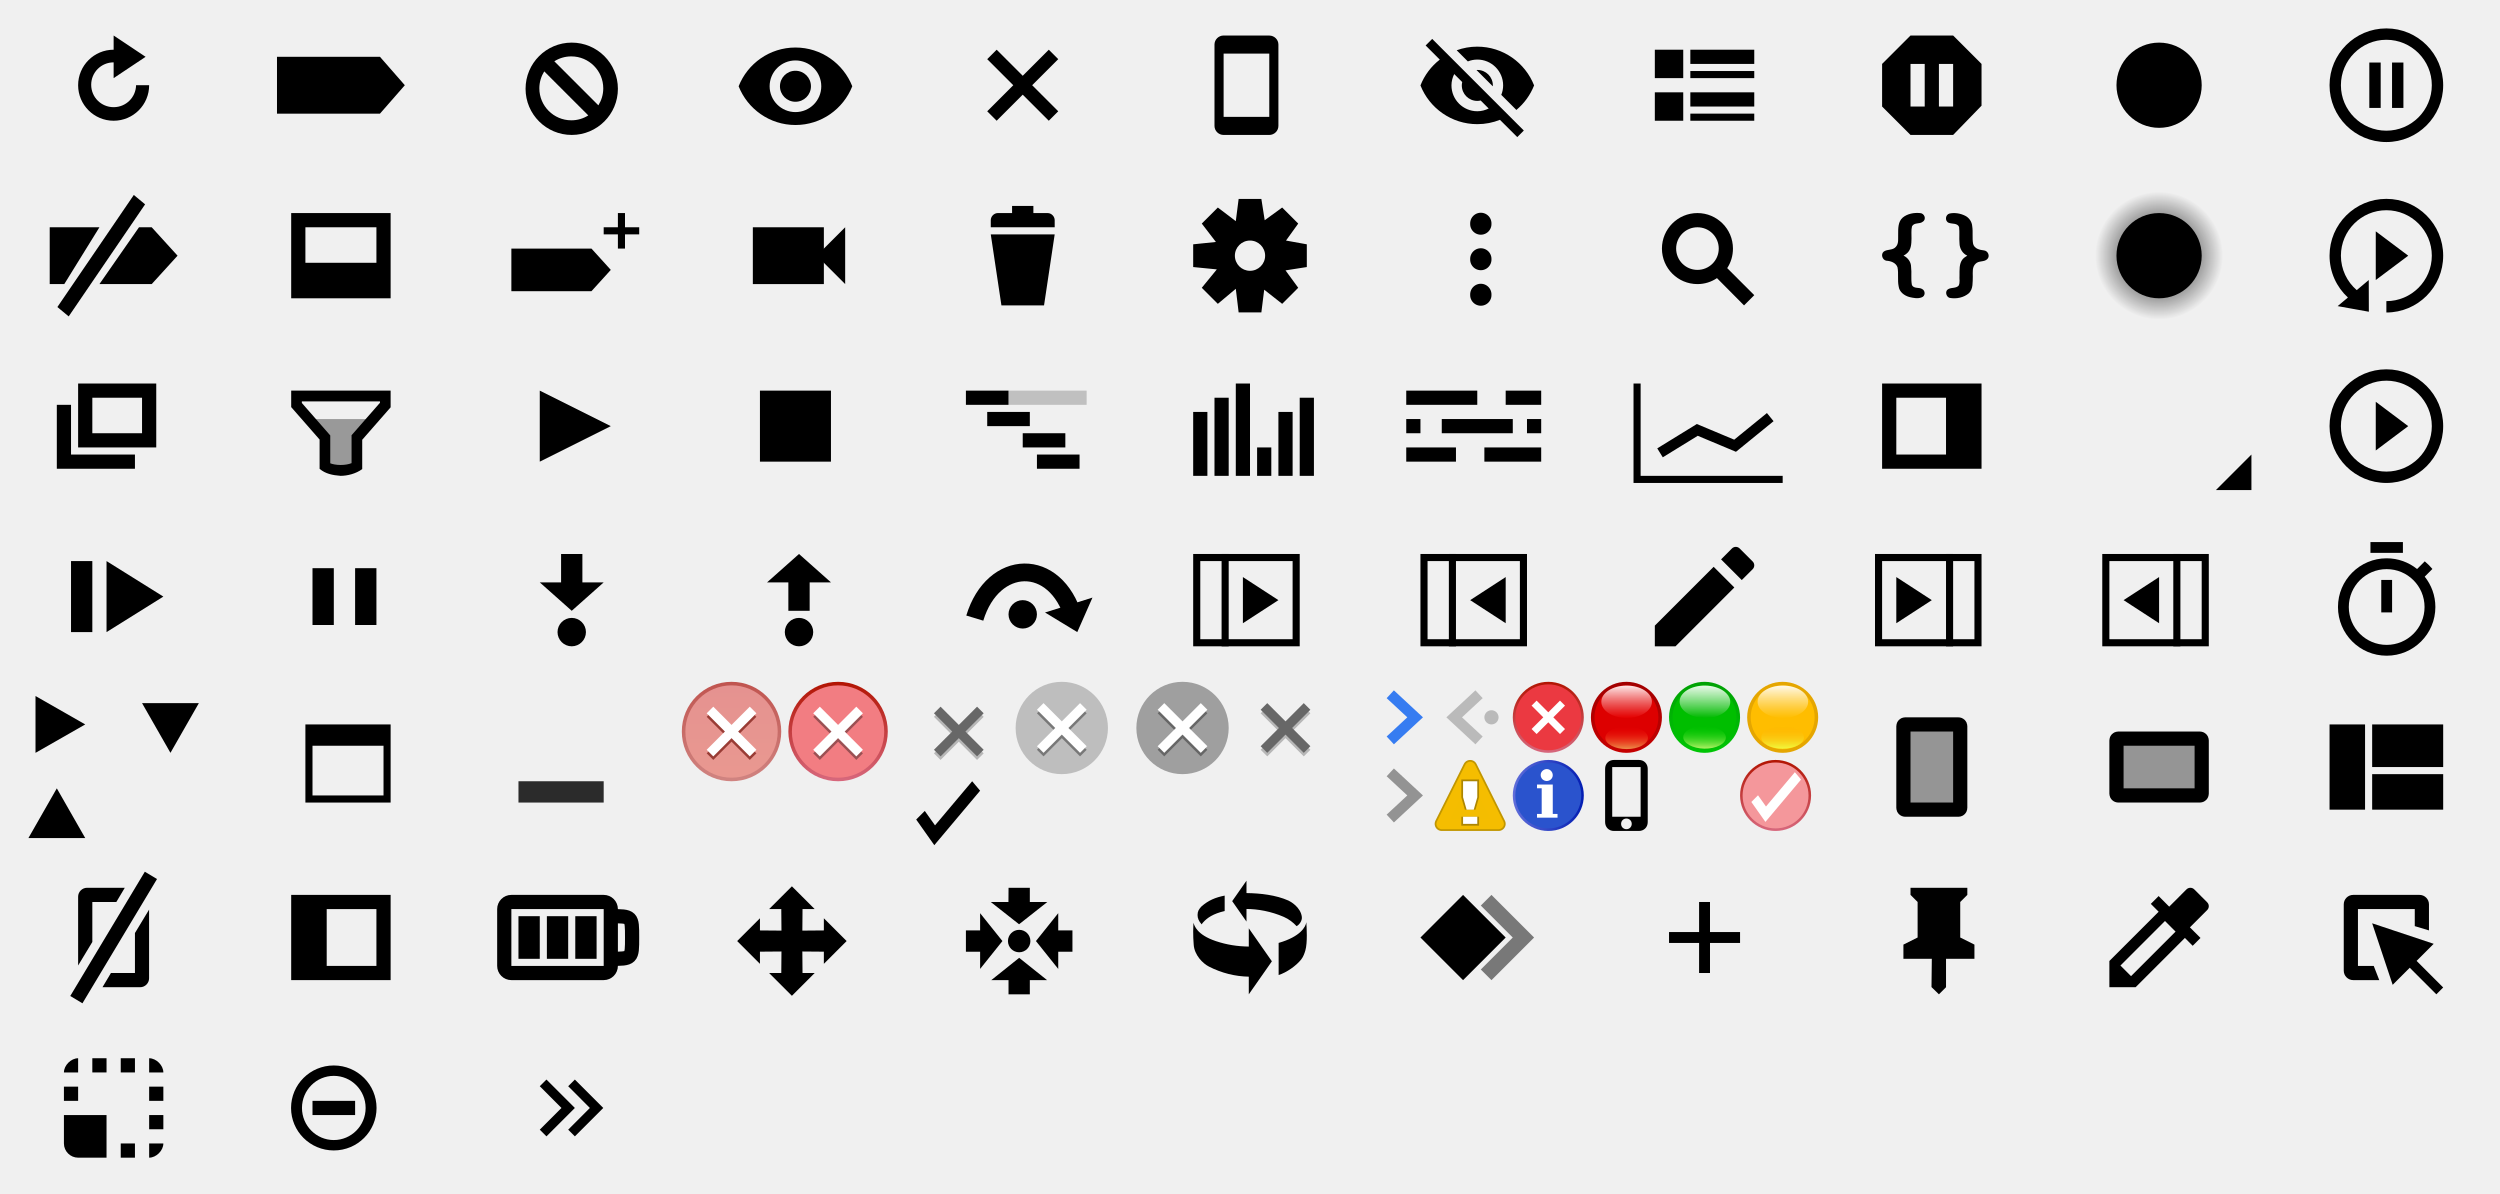
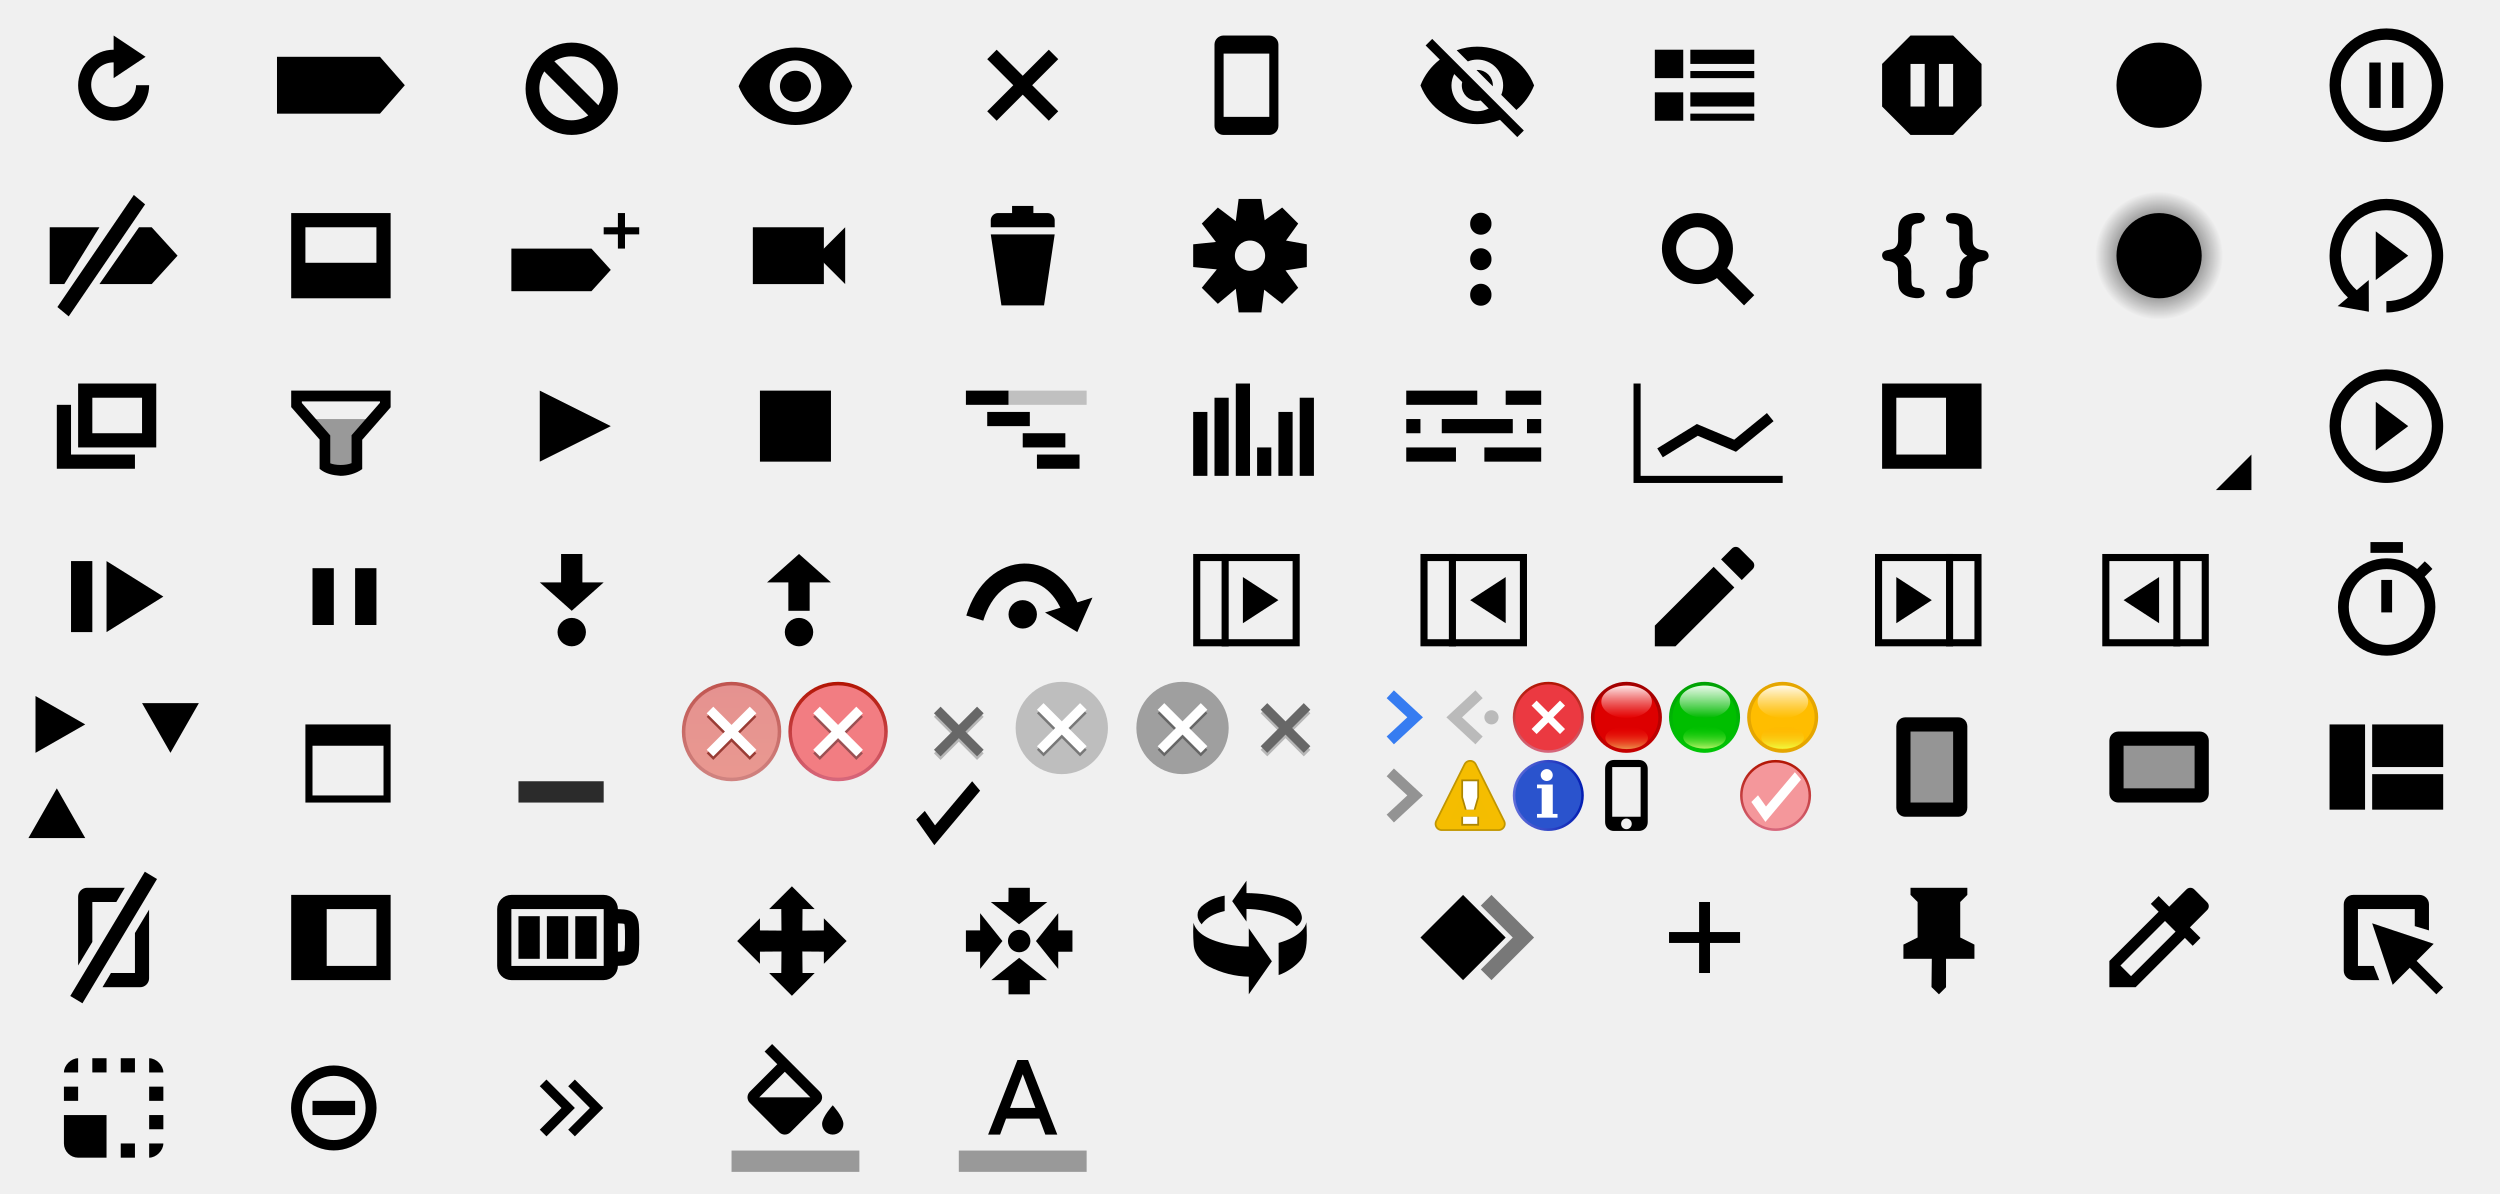
<svg xmlns="http://www.w3.org/2000/svg" xmlns:xlink="http://www.w3.org/1999/xlink" height="168" version="1.1" width="352" xml:space="preserve" id="svg3395">
  <defs id="defs3400">
    <linearGradient id="a">
      <stop offset="0" stop-color="#606eda" id="stop3403" />
      <stop offset="1" stop-color="#021db2" id="stop3405" />
    </linearGradient>
    <linearGradient id="b">
      <stop offset="0" stop-color="#e59290" id="stop3408" />
      <stop offset="1" stop-color="#e99890" id="stop3410" />
    </linearGradient>
    <linearGradient id="c">
      <stop offset="0" stop-color="#c0544f" id="stop3413" />
      <stop offset="1" stop-color="#d08481" id="stop3415" />
    </linearGradient>
    <linearGradient id="d">
      <stop offset="0" stop-color="#ffa801" stop-opacity="0" id="stop3418" />
      <stop offset="1" stop-color="#f0fb3d" id="stop3420" />
    </linearGradient>
    <linearGradient id="e">
      <stop offset="0" stop-color="#ffbd00" stop-opacity="0.65" id="stop3423" />
      <stop offset="1" stop-color="#fff" stop-opacity="0.91" id="stop3425" />
    </linearGradient>
    <linearGradient id="f">
      <stop offset="0" stop-color="#00d600" stop-opacity="0" id="stop3428" />
      <stop offset="1" stop-color="#d8fc7b" stop-opacity="0.81" id="stop3430" />
    </linearGradient>
    <linearGradient id="g">
      <stop offset="0" stop-color="#00ba00" id="stop3433" />
      <stop offset="1" stop-color="#fff" stop-opacity="0.91" id="stop3435" />
    </linearGradient>
    <linearGradient id="h">
      <stop offset="0" stop-color="#00a104" id="stop3438" />
      <stop offset="1" stop-color="#00c605" id="stop3440" />
    </linearGradient>
    <linearGradient id="i">
      <stop offset="0" stop-color="#f00" stop-opacity="0" id="stop3443" />
      <stop offset="1" stop-color="#f0cb68" stop-opacity="0.71" id="stop3445" />
    </linearGradient>
    <linearGradient id="j">
      <stop offset="0" stop-color="#e60000" stop-opacity="0.65" id="stop3448" />
      <stop offset="1" stop-color="#fff" stop-opacity="0.91" id="stop3450" />
    </linearGradient>
    <linearGradient id="k">
      <stop offset="0" stop-color="#a10000" id="stop3453" />
      <stop offset="1" stop-color="#c60000" id="stop3455" />
    </linearGradient>
    <linearGradient id="l">
      <stop offset="0" stop-color="#d7687d" id="stop3458" />
      <stop offset="1" stop-color="#b21402" id="stop3460" />
    </linearGradient>
    <radialGradient cx="0" cy="0" fx="0" fy="0" gradientTransform="matrix(18,0,0,-18,680,341)" gradientUnits="userSpaceOnUse" id="z" r="1" spreadMethod="pad">
      <stop offset="0" id="stop3463" />
      <stop offset="1" stop-opacity="0" id="stop3465" />
    </radialGradient>
    <radialGradient cx="0" cy="0" fx="0" fy="0" gradientTransform="matrix(9,0,0,9,304,36)" gradientUnits="userSpaceOnUse" id="A" r="1" spreadMethod="pad" xlink:href="#z" />
    <linearGradient gradientTransform="matrix(0,-0.5833333,-0.5833333,0,118,110)" gradientUnits="userSpaceOnUse" id="m" x1="0" x2="24" xlink:href="#l" y1="0" y2="0" />
    <linearGradient gradientTransform="matrix(0,1,-1,0,206,0)" gradientUnits="userSpaceOnUse" id="n" x1="96.5" x2="109.5" xlink:href="#b" y1="103" y2="103" />
    <linearGradient gradientTransform="matrix(0,1,-1,0,207,-17)" gradientUnits="userSpaceOnUse" id="o" x1="113" x2="127" xlink:href="#c" y1="104" y2="104" />
    <linearGradient gradientTransform="matrix(0,-0.4166667,-0.4166667,0,218,106)" gradientUnits="userSpaceOnUse" id="p" x1="0" x2="24" xlink:href="#l" y1="0" y2="0" />
    <linearGradient gradientTransform="matrix(0.7142857,0,0,0.7142857,132.2857,37.71429)" gradientUnits="userSpaceOnUse" id="q" x1="113" x2="127" xlink:href="#a" y1="104" y2="104" />
    <linearGradient gradientTransform="matrix(0,1.37931,-1.300813,0,363.0846,-218.3534)" gradientUnits="userSpaceOnUse" id="r" x1="227.875" x2="235.125" xlink:href="#k" y1="103.156" y2="103.156" />
    <linearGradient gradientTransform="matrix(0,-0.6293104,0.9268293,0,133.469,244.5285)" gradientUnits="userSpaceOnUse" id="s" x1="227.875" x2="235.125" xlink:href="#j" y1="103.156" y2="103.156" />
    <linearGradient gradientTransform="matrix(0,0.4396552,0.7804878,0,148.4874,2.120632)" gradientUnits="userSpaceOnUse" id="t" x1="227.875" x2="235.125" xlink:href="#i" y1="103.156" y2="103.156" />
    <linearGradient gradientTransform="matrix(-0.01506784,1.37921,-1.300718,-0.01421029,377.6654,-216.8212)" gradientUnits="userSpaceOnUse" id="u" x1="227.875" x2="235.125" xlink:href="#h" y1="103.156" y2="103.156" />
    <linearGradient gradientTransform="matrix(0.00687469,-0.6292645,0.9267618,0.01012483,142.8651,243.4433)" gradientUnits="userSpaceOnUse" id="v" x1="227.875" x2="235.125" xlink:href="#g" y1="103.156" y2="103.156" />
    <linearGradient gradientTransform="matrix(-0.00480288,0.4396232,0.780431,0.00852617,160.6027,1.160325)" gradientUnits="userSpaceOnUse" id="w" x1="227.875" x2="235.125" xlink:href="#f" y1="103.156" y2="103.156" />
    <linearGradient gradientTransform="matrix(0,-0.6293104,0.9268293,0,155.469,244.5285)" gradientUnits="userSpaceOnUse" id="x" x1="227.875" x2="235.125" xlink:href="#e" y1="103.156" y2="103.156" />
    <linearGradient gradientTransform="matrix(0,0.4396552,0.7804878,0,170.4433,2.076437)" gradientUnits="userSpaceOnUse" id="y" x1="227.875" x2="235.125" xlink:href="#d" y1="103.156" y2="103.156" />
    <linearGradient xlink:href="#l-0" id="linearGradient3239" gradientUnits="userSpaceOnUse" gradientTransform="matrix(0,-0.4166667,-0.4166667,0,250,117)" x1="0" y1="0" x2="24" y2="0" />
    <linearGradient id="l-0">
      <stop offset="0" stop-color="#d7687d" id="stop3458-8" />
      <stop offset="1" stop-color="#b21402" id="stop3460-8" />
    </linearGradient>
  </defs>
  <path d="M 57,12 53.5,8 39,8 l 0,8 14.5,0" id="path3481" />
  <path d="M 25,36 21.36,32 19.57,32 14,40 21.36,40 25,36 z" id="path3483" />
  <path d="M 7,32 7,40 9.05,40 14,32 7,32 z" id="path3485" />
  <path d="M 9.67,44.55 8.08,43.23 18.84,27.45 20.43,28.77 9.67,44.55 z" id="path3487" />
  <path d="m 16,5 0,2 c -2.76,0 -5,2.24 -5,5 0,2.76 2.24,5 5,5 2.76,0 5,-2.24 5,-5 l -1.84,0 c -0.04,1.72 -1.43,3.09 -3.16,3.09 -1.75,0 -3.16,-1.4 -3.16,-3.15 0,-1.75 1.41,-3.16 3.16,-3.16 L 16,11 20.5,8 16,5 z" id="path3489" />
  <path d="m 53,37 -10,0 0,-5 10,0 0,5 z m -12,5 14,0 0,-12 -14,0 0,12 z" id="path3491" />
  <path d="m 10,57 -2,0 0,9 11,0 0,-2 -9,0 z" id="path3493" />
  <path d="m 13,56 7,0 0,5 -7,0 z m -2,-2 0,9 11,0 0,-9 z" id="path3495" />
  <path d="m 80.44,16.94 c -2.48,0 -4.5,-2.02 -4.5,-4.5 0,-0.88 0.26,-1.7 0.69,-2.39 l 6.2,6.2 c -0.69,0.44 -1.51,0.69 -2.39,0.69 m 4.5,-4.5 c 0,0.88 -0.26,1.7 -0.69,2.39 l -6.2,-6.2 c 0.69,-0.44 1.51,-0.69 2.39,-0.69 2.48,0 4.5,2.02 4.5,4.5 M 80.5,6 C 76.91,6 74,8.91 74,12.5 74,16.09 76.91,19 80.5,19 84.09,19 87,16.09 87,12.5 87,8.91 84.09,6 80.5,6" id="path3505" />
  <path d="m 117,65 -10,0 0,-10 10,0 0,10 z" id="path3507" />
  <path d="M 149,8.33 147.67,7 144,10.67 140.33,7 139,8.33 142.67,12 139,15.67 140.33,17 144,13.33 147.67,17 149,15.67 145.33,12 149,8.33 z" id="path3509" />
  <path d="m 44,59 2,3 0,4 4,0 0,-4 2,-3 z" id="path3511" style="opacity:0.5;fill:#424242" />
  <path d="m 46.5,65.23 c 0.32,0.13 0.84,0.24 1.47,0.24 0.59,0 1.14,-0.1 1.53,-0.26 l 0,-3.93 4,-4.57 0,-0.19 -11,0 0,0.22 4,4.57 0,3.93 z M 47.97,67 C 46.81,66.91 45.82,66.71 45,66.01 l 0,-4.12 -4,-4.57 0,-2.32 14,0 0,2.35 -4,4.57 0,4.13 c -0.92,0.67 -2.1,0.94 -3.03,0.95" id="path3513" />
  <path d="M 86,60 76,55 76,65" id="path3515" />
  <path d="m 153,57 -11,0 0,-2 11,0 0,2 z" id="path3517" style="opacity:0.2" />
  <path d="m 142,57 -6,0 0,-2 6,0 0,2 z" id="path3519" />
  <path d="m 145,60 -6,0 0,-2 6,0 0,2 z" id="path3521" />
  <path d="m 150,63 -6,0 0,-2 6,0 0,2 z" id="path3523" />
  <path d="m 152,66 -6,0 0,-2 6,0 0,2 z" id="path3525" />
  <path d="m 170,67 -2,0 0,-9 2,0 0,9 z" id="path3527" />
  <path d="m 173,67 -2,0 0,-11 2,0 0,11 z" id="path3529" />
  <path d="m 176,67 -2,0 0,-13 2,0 0,13 z" id="path3531" />
  <path d="m 179,67 -2,0 0,-4 2,0 0,4 z" id="path3533" />
  <path d="m 182,67 -2,0 0,-9 2,0 0,9 z" id="path3535" />
  <path d="m 185,67 -2,0 0,-11 2,0 0,11 z" id="path3537" />
  <path d="m 208,57 -10,0 0,-2 10,0 0,2 z" id="path3539" />
  <path d="m 217,57 -5,0 0,-2 5,0 0,2 z" id="path3541" />
  <path d="m 200,61 -2,0 0,-2 2,0 0,2 z" id="path3543" />
  <path d="m 213,61 -10,0 0,-2 10,0 0,2 z" id="path3545" />
  <path d="m 217,61 -2,0 0,-2 2,0 0,2 z" id="path3547" />
  <path d="m 205,65 -7,0 0,-2 7,0 0,2 z" id="path3549" />
  <path d="m 217,65 -8,0 0,-2 8,0 0,2 z" id="path3551" />
  <path d="m 274,64 -7,0 0,-8 7,0 0,8 z m -9,2 14,0 0,-12 -14,0 0,12 z" id="path3553" />
  <path d="m 298,12 c 0,3.31 2.69,6 6,6 3.31,0 6,-2.69 6,-6 0,-3.31 -2.69,-6 -6,-6 -3.31,0 -6,2.69 -6,6" id="path3555" />
  <path d="m 295,36 c 0,4.97 4.03,9 9,9 l 0,0 c 4.97,0 9,-4.03 9,-9 l 0,0 c 0,-4.97 -4.03,-9 -9,-9 l 0,0 c -4.97,0 -9,4.03 -9,9" id="path3557" style="fill:url(#A)" />
  <path d="m 298,36 c 0,3.31 2.69,6 6,6 3.31,0 6,-2.69 6,-6 0,-3.31 -2.69,-6 -6,-6 -3.31,0 -6,2.69 -6,6" id="path3559" />
  <path d="m 239,30 c -2.76,0 -5,2.24 -5,5 0,2.76 2.24,5 5,5 1.03,0 1.96,-0.31 2.75,-0.84 L 245.56,43 247,41.56 243.19,37.75 C 243.71,36.96 244,36.02 244,35 c 0,-2.76 -2.24,-5 -5,-5 z m 0,2 c 1.66,0 3,1.34 3,3 0,1.66 -1.34,3 -3,3 -1.66,0 -3,-1.34 -3,-3 0,-1.66 1.34,-3 3,-3 z" id="path3561" />
  <path d="m 233.73,63.76 5.25,-3.23 5.32,2.23 4.95,-4.03" stroke-miterlimit="10" id="path3563" style="fill:none;stroke:#000000;stroke-width:1.48;stroke-miterlimit:10" />
  <path d="m 231,67 0,-13 -1,0 0,14 21,0 0,-1 z" id="path3565" />
  <path d="m 237,11 -4,0 0,-4 4,0 0,4 z" id="path3567" />
  <path d="m 247,9 -9,0 0,-2 9,0 0,2 z" id="path3569" />
  <path d="m 247,11 -9,0 0,-1 9,0 0,1 z" id="path3571" />
  <path d="m 247,15 -9,0 0,-2 9,0 0,2 z" id="path3573" />
  <path d="m 237,17 -4,0 0,-4 4,0 0,4 z" id="path3575" />
  <path d="m 247,17 -9,0 0,-1 9,0 0,1 z" id="path3577" />
  <path d="m 176,38.13 c -1.18,0 -2.13,-0.96 -2.13,-2.13 0,-1.18 0.96,-2.13 2.13,-2.13 1.18,0 2.13,0.96 2.13,2.13 0,1.18 -0.96,2.13 -2.13,2.13 m 8,-3.73 -2.93,-0.53 1.72,-2.39 -2.26,-2.26 -2.46,1.79 -0.47,-3 -3.2,0 -0.4,3.13 -2.53,-1.92 -2.26,2.26 1.99,2.59 -3.2,0.33 0,3.2 3.33,0.33 -2.12,2.59 2.26,2.26 2.53,-2.12 0.4,3.33 3.2,0 0.4,-3.2 2.53,1.99 2.26,-2.26 -1.79,-2.45 3,-0.47 0,-3.2 z" id="path3579" />
  <path d="m 268.01,35.99 c 0.61,0.28 1.07,0.9 1.07,1.58 0.11,0.85 -0.05,1.72 0.12,2.57 0.27,0.54 1,0.28 1.43,0.55 0.49,0.24 0.48,1.01 -0.06,1.18 -0.56,0.22 -1.18,0.08 -1.74,-0.05 -0.71,-0.2 -1.41,-0.72 -1.5,-1.5 -0.18,-0.89 0.01,-1.8 -0.16,-2.68 -0.22,-0.64 -0.94,-0.9 -1.57,-0.93 -0.58,-0.1 -0.83,-0.94 -0.35,-1.3 0.51,-0.35 1.26,-0.14 1.69,-0.66 0.44,-0.48 0.29,-1.18 0.32,-1.78 0,-0.81 -0.02,-1.77 0.65,-2.34 0.66,-0.54 1.58,-0.71 2.41,-0.63 0.63,0 0.98,0.87 0.4,1.22 -0.44,0.37 -1.2,0.06 -1.51,0.65 -0.14,0.56 -0.05,1.15 -0.07,1.73 -0.01,0.75 -0.05,1.64 -0.72,2.13 -0.12,0.1 -0.26,0.19 -0.4,0.26" id="path3581" />
  <path d="m 276.98,35.99 c -0.67,-0.3 -1.08,-1.02 -1.08,-1.75 -0.07,-0.76 0.03,-1.52 -0.06,-2.28 -0.24,-0.58 -0.98,-0.4 -1.46,-0.59 -0.59,-0.24 -0.48,-1.18 0.14,-1.31 0.73,-0.15 1.52,-0.01 2.18,0.32 0.56,0.28 0.95,0.86 0.99,1.48 0.13,0.83 -0.03,1.68 0.13,2.5 0.2,0.68 0.94,0.83 1.54,0.9 0.56,0.07 0.86,0.8 0.46,1.21 -0.44,0.46 -1.2,0.2 -1.65,0.66 -0.51,0.46 -0.4,1.21 -0.4,1.83 -0.03,0.78 0.06,1.69 -0.52,2.3 -0.74,0.65 -1.8,0.86 -2.75,0.68 -0.52,-0.16 -0.69,-1.01 -0.15,-1.25 0.44,-0.23 1.02,-0.08 1.41,-0.45 0.26,-0.45 0.09,-0.98 0.14,-1.47 0.01,-0.76 -0.07,-1.63 0.43,-2.26 0.18,-0.21 0.42,-0.37 0.66,-0.51" id="path3583" />
  <path d="m 275,15 -2,0 0,-6 2,0 z m -4,0 -2,0 0,-6 2,0 z m 4,-10 -6,0 -4,4 0,6 4,4 6,0 4,-4.12 0,-5.88 z" id="path3585" />
  <path d="m 139.5,33 9,0 -1.5,10 -6,0" id="path3591" />
  <path d="m 147.5,30 -2,0 0,-1 -3,0 0,1 -2,0 c -0.55,0 -1,0.48 -1,1 l 0,1 1,0 7,0 1,0 0,-1 c 0,-0.52 -0.45,-1 -1,-1" id="path3593" />
  <path d="m 317,69 0,-5 -5,5 5,0 z" id="path3595" />
  <path d="m 23,84 -8,-5 0,10" id="path3597" />
  <path d="m 13,89 -3,0 0,-10 3,0 0,10 z" id="path3599" />
  <path d="m 47,88 -3,0 0,-8 3,0 0,8 z" id="path3601" />
  <path d="m 53,88 -3,0 0,-8 3,0 0,8 z" id="path3603" />
  <path d="m 78.5,89 c 0,1.1 0.9,2 2,2 1.1,0 2,-0.9 2,-2 0,-1.1 -0.9,-2 -2,-2 -1.1,0 -2,0.9 -2,2" id="path3605" />
  <path d="m 79,78 0,4 -3,0 4.5,4 4.5,-4 -3,0 0,-4 -3,0 z" id="path3607" />
  <path d="m 110.5,89 c 0,1.1 0.9,2 2,2 1.1,0 2,-0.9 2,-2 0,-1.1 -0.9,-2 -2,-2 -1.1,0 -2,0.9 -2,2" id="path3609" />
  <path d="m 112.5,78 -4.5,4 3,0 0,4 3,0 0,-4 3,0 -4.5,-4 z" id="path3611" />
  <path d="m 142,86.5 c 0,1.1 0.9,2 2,2 1.1,0 2,-0.9 2,-2 0,-1.1 -0.9,-2 -2,-2 -1.1,0 -2,0.9 -2,2" id="path3613" />
  <path d="m 137.25,87.03 c 2.55,-8.43 11.4,-8.73 13.94,0" id="path3615" style="fill:none;stroke:#000000;stroke-width:2.5" />
  <path d="m 151.68,89 -4.54,-2.76 6.68,-2.1" id="path3617" />
  <path d="m 12,102 -7,-4 0,8" id="path3619" />
  <path d="m 24,106 4,-7 -8,0" id="path3621" />
  <path d="m 8,111 4,7 -8,0" id="path3623" />
  <path d="m 54,105 0,7 -10,0 0,-7 z m 1,8 0,-11 -12,0 0,11 z" id="path3625" />
  <rect height="3" ry="0" width="12" x="73" y="110" id="rect3627" style="opacity:0.82" />
  <rect height="12" width="14" x="168.5" y="78.5" id="rect3629" style="fill:none;stroke:#000000" />
  <path d="m 180,84.5 -5,-3.25 0,6.5" id="path3631" />
  <rect height="13" width="1" x="172" y="78" id="rect3633" />
  <rect height="12" width="14" x="200.5" y="78.5" id="rect3635" style="fill:none;stroke:#000000" />
  <path d="m 207,84.5 5,-3.25 0,6.5" id="path3637" />
  <rect height="13" width="1" x="204" y="78" id="rect3639" />
  <rect height="12" width="14" x="264.5" y="78.5" id="rect3641" style="fill:none;stroke:#000000" />
  <path d="m 272,84.5 -5,-3.25 0,6.5" id="path3643" />
  <rect height="13" width="1" x="274" y="78" id="rect3645" />
  <rect height="12" width="14" x="296.5" y="78.5" id="rect3647" style="fill:none;stroke:#000000" />
  <path d="m 299,84.5 5,-3.25 0,6.5" id="path3649" />
  <rect height="13" width="1" x="306" y="78" id="rect3651" />
  <path d="m 118,96 c -3.87,0 -7,3.13 -7,7 0,3.87 3.13,7 7,7 3.87,0 7,-3.13 7,-7 0,-3.87 -3.13,-7 -7,-7" id="path3653" style="fill:url(#m)" />
  <path d="m 111.5,103 c 0,3.59 2.91,6.5 6.5,6.5 3.59,0 6.5,-2.91 6.5,-6.5 0,-3.59 -2.91,-6.5 -6.5,-6.5 -3.59,0 -6.5,2.91 -6.5,6.5" id="path3655" style="fill:#f27d82" />
  <path d="m 121.5,100.93 -0.93,-0.93 -2.57,2.57 -2.57,-2.57 -0.93,0.93 2.57,2.57 -2.57,2.57 0.93,0.93 2.57,-2.57 2.57,2.57 0.93,-0.93 -2.57,-2.57 2.57,-2.57 z" id="path3657" style="fill-opacity:0.36" />
  <path d="m 121.5,100.43 -0.93,-0.93 -2.57,2.57 -2.57,-2.57 -0.93,0.93 2.57,2.57 -2.57,2.57 0.93,0.93 2.57,-2.57 2.57,2.57 0.93,-0.93 -2.57,-2.57 2.57,-2.57 z" id="path3659" style="fill:#ffffff" />
  <path d="m 138.5,100.93 -0.93,-0.93 -2.57,2.57 -2.57,-2.57 -0.93,0.93 2.57,2.57 -2.57,2.57 0.93,0.93 2.57,-2.57 2.57,2.57 0.93,-0.93 -2.57,-2.57 2.57,-2.57 z" id="path3661" style="fill-opacity:0.24" />
  <path d="m 138.5,100.43 -0.93,-0.93 -2.57,2.57 -2.57,-2.57 -0.93,0.93 2.57,2.57 -2.57,2.57 0.93,0.93 2.57,-2.57 2.57,2.57 0.93,-0.93 -2.57,-2.57 2.57,-2.57 z" id="path3663" style="fill:#676767" />
  <path d="m 103,110 c 3.87,0 7,-3.13 7,-7 0,-3.87 -3.13,-7 -7,-7 -3.87,0 -7,3.13 -7,7 0,3.87 3.13,7 7,7" id="path3665" style="fill:url(#o)" />
  <path d="m 103,96.5 c -3.59,0 -6.5,2.91 -6.5,6.5 0,3.59 2.91,6.5 6.5,6.5 3.59,0 6.5,-2.91 6.5,-6.5 0,-3.59 -2.91,-6.5 -6.5,-6.5" id="path3667" style="fill:url(#n)" />
  <path d="m 106.5,100.93 -0.93,-0.93 -2.57,2.57 -2.57,-2.57 -0.93,0.93 2.57,2.57 -2.57,2.57 0.93,0.93 2.57,-2.57 2.57,2.57 0.93,-0.93 -2.57,-2.57 2.57,-2.57 z" id="path3669" style="fill:#993c35" />
  <path d="m 106.5,100.43 -0.93,-0.93 -2.57,2.57 -2.57,-2.57 -0.93,0.93 2.57,2.57 -2.57,2.57 0.93,0.93 2.57,-2.57 2.57,2.57 0.93,-0.93 -2.57,-2.57 2.57,-2.57 z" id="path3671" style="fill:#ffffff" />
  <path d="m 143,102.5 c 0,3.59 2.91,6.5 6.5,6.5 3.59,0 6.5,-2.91 6.5,-6.5 0,-3.59 -2.91,-6.5 -6.5,-6.5 -3.59,0 -6.5,2.91 -6.5,6.5" id="path3673" style="fill:#bebebe" />
  <path d="m 153,100.43 -0.93,-0.93 -2.57,2.57 -2.57,-2.57 -0.93,0.93 2.57,2.57 -2.57,2.57 0.93,0.93 2.57,-2.57 2.57,2.57 0.93,-0.93 -2.57,-2.57 2.57,-2.57 z" id="path3675" style="fill-opacity:0.37" />
  <path d="M 153,99.93 152.07,99 149.5,101.57 146.93,99 146,99.93 l 2.57,2.57 -2.57,2.57 0.93,0.93 2.57,-2.57 2.57,2.57 0.93,-0.93 -2.57,-2.57 2.57,-2.57 z" id="path3677" style="fill:#ffffff" />
  <path d="m 160,102.5 c 0,3.59 2.91,6.5 6.5,6.5 3.59,0 6.5,-2.91 6.5,-6.5 0,-3.59 -2.91,-6.5 -6.5,-6.5 -3.59,0 -6.5,2.91 -6.5,6.5" id="path3679" style="fill:#9f9f9f" />
  <path d="m 170,100.43 -0.93,-0.93 -2.57,2.57 -2.57,-2.57 -0.93,0.93 2.57,2.57 -2.57,2.57 0.93,0.93 2.57,-2.57 2.57,2.57 0.93,-0.93 -2.57,-2.57 2.57,-2.57 z" id="path3681" style="fill-opacity:0.36" />
  <path d="M 170,99.93 169.07,99 166.5,101.57 163.93,99 163,99.93 l 2.57,2.57 -2.57,2.57 0.93,0.93 2.57,-2.57 2.57,2.57 0.93,-0.93 -2.57,-2.57 2.57,-2.57 z" id="path3683" style="fill:#ffffff" />
  <path d="m 184.5,100.43 -0.93,-0.93 -2.57,2.57 -2.57,-2.57 -0.93,0.93 2.57,2.57 -2.57,2.57 0.93,0.93 2.57,-2.57 2.57,2.57 0.93,-0.93 -2.57,-2.57 2.57,-2.57 z" id="path3685" style="fill-opacity:0.24" />
  <path d="M 184.5,99.93 183.57,99 181,101.57 178.43,99 l -0.93,0.93 2.57,2.57 -2.57,2.57 0.93,0.93 2.57,-2.57 2.57,2.57 0.93,-0.93 -2.57,-2.57 2.57,-2.57 z" id="path3687" style="fill:#676767" />
  <path d="m 131.65,116.21 -1.44,-2.03 -1.21,1.21 2.55,3.61 6.45,-7.67 -1.12,-1.33 z" id="path3689" />
  <path d="m 195.75,97.75 3.5,3.25 -3.5,3.25" id="path3691" style="fill:none;stroke:#367cf1;stroke-width:1.5" />
  <path d="m 195.75,108.75 3.5,3.25 -3.5,3.25" id="path3693" style="fill:none;stroke:#939393;stroke-width:1.5" />
  <path d="m 209,101 c 0,0.55 0.45,1 1,1 0.55,0 1,-0.45 1,-1 0,-0.55 -0.45,-1 -1,-1 -0.55,0 -1,0.45 -1,1" id="path3695" style="fill:#bababa" />
  <path d="m 208.25,97.75 -3.5,3.25 3.5,3.25" id="path3697" style="fill:none;stroke:#bababa;stroke-width:1.5" />
  <path d="m 218,96 c -2.76,0 -5,2.24 -5,5 0,2.76 2.24,5 5,5 2.76,0 5,-2.24 5,-5 0,-2.76 -2.24,-5 -5,-5" id="path3699" style="fill:url(#p)" />
  <path d="m 213.36,101 c 0,2.56 2.08,4.64 4.64,4.64 2.56,0 4.64,-2.08 4.64,-4.64 0,-2.56 -2.08,-4.64 -4.64,-4.64 -2.56,0 -4.64,2.08 -4.64,4.64" id="path3701" style="fill:#eb3941" />
  <path d="m 216,99 4,4" id="path3703" style="stroke:#ffffff" />
  <path d="m 220,99 -4,4" id="path3705" style="stroke:#ffffff" />
  <path d="m 203,116 4,-8 4,8 z" id="path3707" style="stroke:#c19600;stroke-width:2;stroke-linejoin:round" />
  <path d="m 203,116 4,-8 4,8 z" id="path3709" style="fill:#f4bd00;stroke:#f5bd00;stroke-width:1.5;stroke-linejoin:round" />
  <path d="m 205.75,109.75 2.5,0 0,2.5 -0.5,1.75 -1.5,0 -0.5,-1.75 0,-2.5 m 0,5.25 2.5,0 0,1.25 -2.5,0" id="path3711" style="fill:#ad8601" />
  <path d="m 206,110 2,0 0,2.25 -0.5,1.75 -1,0 -0.5,-1.75 0,-2.25 m 0,5 2,0 0,1 -2,0" id="path3713" style="fill:#ffffff" />
  <path d="m 229,106 c -2.76,0 -5,-2.24 -5,-5 0,-2.76 2.24,-5 5,-5 2.76,0 5,2.24 5,5 0,2.76 -2.24,5 -5,5 z" id="path3715" style="fill:url(#r)" />
  <path d="m 233.5,101 c 0,2.49 -2.01,4.5 -4.5,4.5 -2.49,0 -4.5,-2.01 -4.5,-4.5 0,-2.49 2.01,-4.5 4.5,-4.5 2.49,0 4.5,2.01 4.5,4.5 z" id="path3717" style="fill:#dd0000" />
  <path d="m 229.03,96.53 c 1.97,0 3.56,1.02 3.56,2.28 0,1.26 -1.59,2.28 -3.56,2.28 -1.97,0 -3.56,-1.02 -3.56,-2.28 0,-1.26 1.59,-2.28 3.56,-2.28 z" id="path3719" style="fill:url(#s)" />
  <path d="m 229.03,105.47 c 1.66,0 3,-0.71 3,-1.59 0,-0.88 -1.34,-1.59 -3,-1.59 -1.66,0 -3,0.71 -3,1.59 0,0.88 1.34,1.59 3,1.59 z" id="path3721" style="fill:url(#t)" />
  <path d="m 239.95,106 c -2.76,-0.03 -4.98,-2.29 -4.95,-5.05 0.03,-2.76 2.29,-4.98 5.05,-4.95 2.76,0.03 4.98,2.29 4.95,5.05 -0.03,2.76 -2.29,4.98 -5.05,4.95 z" id="path3723" style="fill:url(#u)" />
  <path d="m 244.5,101.05 c -0.03,2.49 -2.06,4.48 -4.55,4.45 -2.49,-0.03 -4.48,-2.06 -4.45,-4.55 0.03,-2.49 2.06,-4.48 4.55,-4.45 2.49,0.03 4.48,2.06 4.45,4.55 z" id="path3725" style="fill:#00be00" />
  <path d="m 240.08,96.53 c 1.97,0.02 3.55,1.06 3.54,2.32 -0.01,1.26 -1.62,2.26 -3.59,2.24 -1.97,-0.02 -3.55,-1.06 -3.54,-2.32 0.01,-1.26 1.62,-2.26 3.59,-2.24 z" id="path3727" style="fill:url(#v)" />
  <path d="m 239.98,105.41 c 1.66,0.02 3.01,-0.68 3.02,-1.56 0.01,-0.88 -1.33,-1.61 -2.98,-1.63 -1.66,-0.02 -3.01,0.68 -3.02,1.56 -0.01,0.88 1.33,1.61 2.98,1.63 z" id="path3729" style="fill:url(#w)" />
  <path d="m 251,106 c -2.76,0 -5,-2.24 -5,-5 0,-2.76 2.24,-5 5,-5 2.76,0 5,2.24 5,5 0,2.76 -2.24,5 -5,5 z" id="path3731" style="fill:#e5a600" />
  <path d="m 255.5,101 c 0,2.49 -2.01,4.5 -4.5,4.5 -2.49,0 -4.5,-2.01 -4.5,-4.5 0,-2.49 2.01,-4.5 4.5,-4.5 2.49,0 4.5,2.01 4.5,4.5 z" id="path3733" style="fill:#ffbd00" />
  <path d="m 251.03,96.53 c 1.97,0 3.56,1.02 3.56,2.28 0,1.26 -1.59,2.28 -3.56,2.28 -1.97,0 -3.56,-1.02 -3.56,-2.28 0,-1.26 1.59,-2.28 3.56,-2.28 z" id="path3735" style="fill:url(#x)" />
  <path d="m 250.99,105.42 c 1.66,0 3,-0.71 3,-1.59 0,-0.88 -1.34,-1.59 -3,-1.59 -1.66,0 -3,0.71 -3,1.59 0,0.88 1.34,1.59 3,1.59 z" id="path3737" style="fill:url(#y)" />
  <rect height="12" rx="0.25" ry="0.25" style="fill-opacity:0.38;stroke:#000000;stroke-width:2;stroke-linejoin:round;stroke-miterlimit:0" width="8" x="268" y="102" id="rect3739" />
  <path d="m 218,107 c -2.76,0 -5,2.24 -5,5 0,2.76 2.24,5 5,5 2.76,0 5,-2.24 5,-5 0,-2.76 -2.24,-5 -5,-5" id="path3741" style="fill:url(#q)" />
  <path d="m 213.36,112 c 0,2.56 2.08,4.64 4.64,4.64 2.56,0 4.64,-2.08 4.64,-4.64 0,-2.56 -2.08,-4.64 -4.64,-4.64 -2.56,0 -4.64,2.08 -4.64,4.64" id="path3743" style="fill:#2a53cd" />
  <path d="m 216.93,109.14 c -0.03,-0.53 0.55,-0.97 1.06,-0.83 0.5,0.12 0.79,0.73 0.56,1.18 -0.2,0.44 -0.79,0.61 -1.2,0.36 -0.26,-0.14 -0.42,-0.42 -0.42,-0.71 z m 1.7,5.46 c 0.22,0 0.45,0 0.67,0 0,0.18 0,0.35 0,0.53 -0.96,0 -1.93,0 -2.89,0 0,-0.18 0,-0.35 0,-0.53 0.22,0 0.44,0 0.66,0 0,-1.2 0,-2.41 0,-3.61 -0.22,0 -0.44,0 -0.66,0 0,-0.18 0,-0.35 0,-0.53 0.74,0 1.48,0 2.22,0 0,1.38 0,2.76 0,4.14 z" id="path3745" style="fill:#ffffff" />
  <rect height="8" rx="0.25" ry="0.25" style="fill-opacity:0.38;stroke:#000000;stroke-width:2;stroke-linejoin:round;stroke-miterlimit:0" width="12" x="298" y="104" id="rect3747" />
  <path d="m 12.25,125 c -0.68,0 -1.25,0.57 -1.25,1.25 l 0,9.69 2,-3.31 0,-5.63 3.38,0 1.19,-2 -5.31,0 z m 8.75,3.06 -2,3.31 0,5.63 -3.38,0 -1.19,2 5.31,0 c 0.68,0 1.25,-0.57 1.25,-1.25 l 0,-9.69 z" id="path3749" style="stroke-width:2" />
  <path d="m 10.75,140.75 10.5,-17.5" id="path3751" style="fill:none;stroke:#000000;stroke-width:2" />
  <path d="m 46,128 7,0 0,8 -7,0 0,-8 z m 9,-2 -14,0 0,12 14,0 0,-12 z" id="path3753" />
  <rect height="6" width="3" x="73" y="129" id="rect3755" />
  <rect height="6" width="3" x="77" y="129" id="rect3757" />
  <rect height="6" width="3" x="81" y="129" id="rect3759" />
  <rect height="10" rx="1" ry="1" width="15" x="71" y="127" id="rect3761" style="fill:none;stroke:#000000;stroke-width:2;stroke-linejoin:round" />
  <path d="m 86,129 c 3,0 3,0 3,3 0,3 0,3 -3,3" id="path3763" style="fill:none;stroke:#000000;stroke-width:2" />
  <path d="m 227.25,107 c -0.7,0 -1.25,0.5 -1.25,1.25 l 0,7.5 c 0,0.7 0.5,1.25 1.25,1.25 l 3.5,0 c 0.7,0 1.25,-0.5 1.25,-1.25 l 0,-7.5 c 0,-0.7 -0.5,-1.25 -1.25,-1.25 l -3.5,0 z m -0.25,1 4,0 0,7 -4,0 0,-7 z m 2,7.25 c 0.4,0 0.75,0.3 0.75,0.75 0,0.4 -0.3,0.75 -0.75,0.75 -0.4,0 -0.75,-0.3 -0.75,-0.75 0,-0.4 0.3,-0.75 0.75,-0.75 z" id="path3765" />
  <path style="fill:#000000;fill-opacity:1;stroke:#000000;stroke-width:1;stroke-linecap:butt;stroke-linejoin:miter;stroke-miterlimit:4;stroke-opacity:1;stroke-dasharray:none" d="m 110.5,127.499 -1,0 2,-2 2,2 -1,0 c 0,0 -0.035,4.638 -0.035,4.035 l 4.034,-0.034 0,-1 2,2 -2,2 0,-1 -4.034,-0.034 0.035,4.035 1,0 -2,2 -2,-2 1,0 0.035,-4.035 -4.034,0.034 0,1 -2,-2 2,-2 0,1 4.034,0.034 z" id="path3550" />
  <path style="fill:#000000;fill-opacity:1;fill-rule:evenodd;stroke:#000000;stroke-width:2.778;stroke-linecap:butt;stroke-linejoin:miter;stroke-miterlimit:4;stroke-opacity:1;stroke-dasharray:none" id="path3635" d="m 53,14 a 3,3 0 1 1 -6,0 3,3 0 1 1 6,0 z" transform="matrix(0.36,0,0,0.36,125.5,127.46)" />
  <path style="fill:#000000;fill-opacity:1;stroke:#000000;stroke-width:1;stroke-linecap:butt;stroke-linejoin:miter;stroke-miterlimit:4;stroke-opacity:1;stroke-dasharray:none" d="m 143.484,129.5 2.54,-2 -1.524,0 0,-2 -2,0 -0.016,2 -1.54,0 z" id="path4411-7" />
  <path style="fill:#000000;fill-opacity:1;stroke:#000000;stroke-width:1;stroke-linecap:butt;stroke-linejoin:miter;stroke-miterlimit:4;stroke-opacity:1;stroke-dasharray:none" d="m 146.5,132.5 2,2.5 0,-1.5 2,-1e-4 0,-2 -2,1e-4 0,-1.5 z" id="path4411-7-7" />
  <path style="fill:#000000;fill-opacity:1;stroke:#000000;stroke-width:1;stroke-linecap:butt;stroke-linejoin:miter;stroke-miterlimit:4;stroke-opacity:1;stroke-dasharray:none" d="m 143.5,135.5 -2.5,2 1.5,0 0,2 2,0 0,-2 1.5,0 z" id="path4411-7-7-3" />
  <path style="fill:#000000;fill-opacity:1;stroke:#000000;stroke-width:1;stroke-linecap:butt;stroke-linejoin:miter;stroke-miterlimit:4;stroke-opacity:1;stroke-dasharray:none" d="m 140.5,132.5 -2,-2.5 0,1.5 -2,0 0,2 2,-3e-4 0,1.5 z" id="path4411-7-7-3-5" />
  <path style="fill:#000000;fill-opacity:1;stroke:none" d="m 169.198,130.149 c 0.055,-0.113 0.153,-0.22 0.231,-0.306 0.546,-0.607 1.389,-1.197 3.005,-1.57 l 0,-2.171 c -1.293,0.252 -2.315,0.669 -3.304,1.56 -0.332,0.383 -0.505,0.625 -0.514,1.167 -0.007,0.443 0.177,0.886 0.581,1.322 z m 6.631,3.129 c -1.616,-0.024 -3.109,-0.256 -4.623,-0.764 -2.694,-0.904 -3.029,-2.17 -3.17,-2.593 -0.096,1.69 0.028,2.957 0.035,3.065 0.092,1.5 1.292,2.674 2.158,3.115 1.78,0.907 3.661,1.376 5.601,1.415 l 0,2.484 3.251,-4.648 -3.251,-4.649 0,2.575 z m -0.323,-5.296 c 1.616,0.01 3.453,0.338 5.245,1.113 0.735,0.318 1.328,0.79 1.808,1.305 0.332,-0.152 0.807,-0.731 0.741,-1.292 -0.162,-1.388 -1.626,-2.191 -1.88,-2.304 -1.77,-0.791 -3.975,-1.036 -5.915,-1.059 l 0,-1.744 -2.013,2.879 2.013,2.878 0,-1.775 z m 8.424,1.866 c -0.082,0.648 -0.827,2.035 -3.898,2.914 l 0,4.525 c 1.131,-0.368 2.465,-1.296 3.179,-2.199 0.291,-0.368 0.469,-0.875 0.577,-1.242 0.332,-1.123 0.186,-3.314 0.142,-3.998 z" id="Rotate" />
  <path d="M 233,88.089 V 91 h 2.911 L 244.194,82.716 241.284,79.806 233,88.089 z m 13.769,-7.939 c 0.308,-0.308 0.308,-0.793 0,-1.101 l -1.819,-1.819 c -0.308,-0.308 -0.793,-0.308 -1.101,0 l -1.521,1.53 2.911,2.911 1.53,-1.521 z" id="path4" />
  <path style="fill:#000000;fill-opacity:1;stroke:#000000;stroke-width:2;stroke-linecap:butt;stroke-linejoin:miter;stroke-miterlimit:4.2;stroke-opacity:1;stroke-dasharray:none" d="m 107,33 8,0 0,6 -8,0 z" id="path3963" />
  <g id="g3234">
    <path style="fill:url(#linearGradient3239)" id="path3699-5" d="m 250,107 c -2.76,0 -5,2.24 -5,5 0,2.76 2.24,5 5,5 2.76,0 5,-2.24 5,-5 0,-2.76 -2.24,-5 -5,-5" />
    <path id="path3701-0" d="m 245.36,112 c 0,2.56 2.08,4.64 4.64,4.64 2.56,0 4.64,-2.08 4.64,-4.64 0,-2.56 -2.08,-4.64 -4.64,-4.64 -2.56,0 -4.64,2.08 -4.64,4.64" style="fill:#f4979b;fill-opacity:1" />
    <path style="fill:#ffffff;fill-opacity:1" id="path3689-2" d="m 248.649,113.555 -1.12,-1.579 -0.941,0.941 1.983,2.808 5.017,-5.966 -0.871,-1.034 z" />
  </g>
  <g id="Animations-Toggle" transform="translate(199.9987,124.0044)">
    <path d="M 6,2 12,8 6,14 0,8" id="path3453" />
    <path d="M 8.5,12.5 10,14 16,8 10,2 8.5,3.5 13,8 8.5,12.5 z" id="path3455" style="opacity:0.5" />
  </g>
  <path d="m 240.767,127 -1.534,0 0,4.233 -4.233,0 0,1.534 4.233,0 0,4.233 1.534,0 0,-4.233 4.233,0 0,-1.534 -4.233,0 0,-4.233 z" id="path3509-0" />
  <path style="fill:none" d="m 228.565,156.769 h 48 v 48 h -48 z" id="path3712" />
  <path d="m 310.77,127.044 -1.816,-1.816 c -0.303,-0.303 -0.797,-0.303 -1.1,0 l -2.43,2.431 -1.489,-1.494 -1.1,1.101 1.104,1.105 L 297,135.305 V 139 h 3.694 l 6.937,-6.939 1.1,1.105 1.1,-1.101 -1.493,-1.494 2.43,-2.431 c 0.307,-0.303 0.307,-0.793 0,-1.097 z m -10.721,10.4 -1.493,-1.494 6.272,-6.274 1.493,1.494 -6.272,6.274 z" id="path3714" />
  <g id="Page-1" transform="translate(328,28)" style="fill:none;stroke:none">
    <g id="Replay" style="fill:#000000">
      <path d="M 2.586,13.891 C 0.996,12.429 0,10.331 0,8 0,3.58 3.58,0 8,0 c 4.42,0 8,3.58 8,8 0,4.42 -3.58,8 -8,8 l 0,-1.6 0,0 c 3.528,0 6.4,-2.872 6.4,-6.4 C 14.4,4.472 11.528,1.6 8,1.6 4.472,1.6 1.6,4.472 1.6,8 c 0,1.936 0.865,3.674 2.228,4.849 L 5.52,11.429 5.535,15.892 1.143,15.102 2.586,13.891 z M 6.507,11.429 11.078,8 6.507,4.571 l 0,6.857 z" id="Shape" />
    </g>
  </g>
  <path d="m 276,127 1,-1 0,-1 -8,0 0,1 1,1 0,5 -2,1 0,2 4,0 -0.045,3.983 L 273,140 l 1,-1 0,-4 4,0 0,-2 -2,-1 0,-5 z" id="path3214" style="fill:#010101" />
  <path d="M 0,24 H 24 V 48 H 0 z" id="path3216" style="fill:none" />
  <path d="m 328,60 c 0,4.42 3.58,8 8,8 4.42,0 8,-3.58 8,-8 0,-4.42 -3.58,-8 -8,-8 -4.42,0 -8,3.58 -8,8 z m 8,6.4 c -3.528,0 -6.4,-2.872 -6.4,-6.4 0,-3.528 2.872,-6.4 6.4,-6.4 3.528,0 6.4,2.872 6.4,6.4 0,3.528 -2.872,6.4 -6.4,6.4 z M 334.507,63.429 339.078,60 l -4.571,-3.429 0,6.857 z" id="Icon" />
  <path d="m 333.6,15.2 1.6,0 0,-6.4 -1.6,0 0,6.4 0,0 z M 336,4 c -4.42,0 -8,3.58 -8,8 0,4.42 3.58,8 8,8 4.42,0 8,-3.58 8,-8 0,-4.42 -3.58,-8 -8,-8 l 0,0 z m 0,14.4 c -3.528,0 -6.4,-2.872 -6.4,-6.4 0,-3.528 2.872,-6.4 6.4,-6.4 3.528,0 6.4,2.872 6.4,6.4 0,3.528 -2.872,6.4 -6.4,6.4 l 0,0 z m 0.8,-3.2 1.6,0 0,-6.4 -1.6,0 0,6.4 0,0 z" id="path3448" />
  <path id="path3871" d="m 115,36 4,-4 0,8" />
  <path d="M 0,24 H 24 V 48 H 0 z m 0,0 H 24 V 48 H 0 z m 0,0 H 24 V 48 H 0 z m 0,0 H 24 V 48 H 0 z" id="path3510" style="fill:none" />
  <path d="m 208.004,8.386 c 2.008,0 3.638,1.63 3.638,3.638 0,0.473 -0.095,0.917 -0.262,1.332 l 2.125,2.125 c 1.099,-0.917 1.965,-2.103 2.496,-3.456 -1.259,-3.194 -4.366,-5.457 -8.004,-5.457 -1.019,0 -1.994,0.182 -2.896,0.509 l 1.572,1.572 c 0.415,-0.167 0.859,-0.262 1.332,-0.262 z m -7.276,-1.986 1.659,1.659 0.335,0.335 c -1.208,0.939 -2.154,2.19 -2.721,3.631 1.259,3.194 4.366,5.457 8.004,5.457 1.128,0 2.205,-0.218 3.187,-0.611 l 0.306,0.306 2.132,2.125 0.924,-0.924 -12.9,-12.9 -0.924,0.924 z m 4.024,4.024 1.128,1.128 c -0.036,0.153 -0.058,0.313 -0.058,0.473 0,1.208 0.975,2.183 2.183,2.183 0.16,0 0.32,-0.022 0.473,-0.058 l 1.128,1.128 c -0.487,0.24 -1.026,0.386 -1.601,0.386 -2.008,0 -3.638,-1.63 -3.638,-3.638 0,-0.575 0.146,-1.113 0.386,-1.601 z m 3.136,-0.568 2.292,2.292 0.015,-0.116 c 0,-1.208 -0.975,-2.183 -2.183,-2.183 l -0.124,0.007 z" id="path3512" />
  <path d="M 0,24 H 24 V 48 H 0 z" id="path3223" style="fill:none" />
  <path d="m 112,6.691 c -3.636,0 -6.742,2.262 -8,5.455 1.258,3.193 4.364,5.455 8,5.455 3.636,0 6.742,-2.262 8,-5.455 -1.258,-3.193 -4.364,-5.455 -8,-5.455 z m 0,9.091 c -2.007,0 -3.636,-1.629 -3.636,-3.636 0,-2.007 1.629,-3.636 3.636,-3.636 2.007,0 3.636,1.629 3.636,3.636 0,2.007 -1.629,3.636 -3.636,3.636 z m 0,-5.818 c -1.207,0 -2.182,0.975 -2.182,2.182 0,1.207 0.975,2.182 2.182,2.182 1.207,0 2.182,-0.975 2.182,-2.182 0,-1.207 -0.975,-2.182 -2.182,-2.182 z" id="path3225" />
  <path d="M 0,24 H 24 V 48 H 0 z" id="path3224" style="fill:none" />
  <path d="m 338.33,76.323 h -4.571 v 1.524 h 4.571 v -1.524 z m -3.048,9.905 h 1.524 v -4.571 h -1.524 v 4.571 z m 6.118,-5.036 1.082,-1.082 c -0.328,-0.389 -0.686,-0.754 -1.074,-1.074 l -1.082,1.082 c -1.181,-0.945 -2.667,-1.509 -4.282,-1.509 -3.787,0 -6.857,3.07 -6.857,6.857 0,3.787 3.063,6.857 6.857,6.857 3.794,0 6.857,-3.07 6.857,-6.857 0,-1.615 -0.564,-3.101 -1.501,-4.274 z m -5.356,9.608 c -2.949,0 -5.333,-2.385 -5.333,-5.333 0,-2.949 2.385,-5.333 5.333,-5.333 2.949,0 5.333,2.385 5.333,5.333 0,2.949 -2.385,5.333 -5.333,5.333 z" id="path3226" />
  <path d="m 334,114 10,0 0,-5 -10,0 z m -6,0 5,0 0,-12 -5,0 z m 6,-12 0,6 10,0 0,-6 z" id="path3227" />
  <path d="M 0,24 H 24 V 48 H 0 z" id="path3229" style="fill:none" />
  <path style="fill:#000000;fill-opacity:1;fill-rule:evenodd;stroke:none" id="path3518" d="m 209.922,31.305 a 1.061,1.061 0 1 1 -2.121,0 1.061,1.061 0 1 1 2.121,0 z" transform="matrix(1.414214,0,0,1.414214,-86.875,-12.77174)" />
  <path transform="matrix(1.414214,0,0,1.414214,-86.87499,-7.771742)" d="m 209.922,31.305 a 1.061,1.061 0 1 1 -2.121,0 1.061,1.061 0 1 1 2.121,0 z" id="path4288" style="fill:#000000;fill-opacity:1;fill-rule:evenodd;stroke:none" />
  <path style="fill:#000000;fill-opacity:1;fill-rule:evenodd;stroke:none" id="path4290" d="m 209.922,31.305 a 1.061,1.061 0 1 1 -2.121,0 1.061,1.061 0 1 1 2.121,0 z" transform="matrix(1.414214,0,0,1.414214,-86.87499,-2.771743)" />
  <path id="path3246" d="M 86,38 83.278,35 72,35 l 0,6 11.278,0" />
  <rect style="fill:#000000;fill-opacity:1;stroke:#000000;stroke-width:0.947;stroke-miterlimit:3.5;stroke-opacity:1;stroke-dasharray:none" id="rect4034" width="4.053" height="0.053" x="85.473" y="32.473" />
  <rect y="30.473" x="87.473" height="4.053" width="0.053" id="rect4036" style="fill:#000000;fill-opacity:1;stroke:#000000;stroke-width:0.947;stroke-miterlimit:3.5;stroke-opacity:1;stroke-dasharray:none" />
  <path d="m 335,138 -3.667,0 C 330.597,138 330,137.403 330,136.667 l 0,-9.333 C 330,126.597 330.597,126 331.333,126 l 9.333,0 c 0.737,0 1.333,0.597 1.333,1.333 l 0,3.667 -2,-0.6 0,-2.4 -8,-3.4e-4 0,8 2.222,3.4e-4 z m 5.257,-2.706 2.406,-2.406 L 334,130 l 2.888,8.663 2.406,-2.406 L 343.037,140 344,139.037 z" id="inspect_element" />
  <path d="M 178.714,5.006 172.286,5 C 171.579,5 171,5.573 171,6.273 l 0,11.455 c 0,0.7 0.579,1.273 1.286,1.273 l 6.429,0 C 179.421,19 180,18.427 180,17.727 l 0,-11.455 c 0,-0.7 -0.579,-1.266 -1.286,-1.266 l 0,0 z m 0,11.448 -6.429,0 0,-8.909 6.429,0 0,8.909 0,0 z" id="device-mode" />
  <path d="m 23,157 -2,0 0,2 2,0 z" id="path3288" />
  <path d="m 23,161 -2,0 0,2 c 1,0 2,-1 2,-2 z" id="path3286" />
  <path d="m 23,153 -2,0 0,2 2,0 z" id="path3284" />
  <path d="m 21,149 0,2 2,0 c 0,-1 -1,-2 -2,-2 z" id="path3282" />
  <path d="m 11,163 4,0 0,-6 -6,0 0,4 c 0,1.1 0.9,2 2,2 z" id="path3280" />
  <path d="m 11,153 -2,0 0,2 2,0 z" id="path3278" />
  <path d="m 19,149 -2,0 0,2 2,0 z" id="path3276" />
  <path d="m 19,161 -2,0 0,2 2,0 z" id="path3274" />
  <path d="m 11,149 c -1,0 -2,1 -2,2 l 2,0 z" id="path3272" />
  <path d="m 15,149 -2,0 0,2 2,0 z" id="path3231" />
  <g id="g4042">
    <path transform="matrix(1.193909,0,0,1.136784,-44.30779,-20.63643)" d="m 80.875,155.383 a 4.397,4.618 0 1 1 -8.795,0 4.397,4.618 0 1 1 8.795,0 z" id="path4006" style="fill:none;stroke:#000000;stroke-width:1.288;stroke-miterlimit:4;stroke-opacity:1;stroke-dasharray:none" />
    <rect ry="0" rx="0.386" y="155" x="44" height="2" width="6" id="rect4010" style="fill:#000000;fill-opacity:1;stroke:none" />
  </g>
  <path d="M 76.94,152 76,152.94 79.053,156 76,159.06 l 0.94,0.94 4,-4 z" id="path3240" />
  <path d="M0 0h24v24H0z" fill="none" id="path3242" />
  <path d="M 80.94,152 80,152.94 83.053,156 80,159.06 l 0.94,0.94 4,-4 z" id="path3240-4" />
+   <g id="g3254" transform="matrix(0.9473684,0,0,0.9473684,5.421049,7.736841)">
+     <g transform="matrix(1.055556,0,0,1.055556,-5.722218,-9.222222)" id="g3344">
+       <path style="fill:none" d="m 103,148 h 18 v 18 h -18 z" id="path3308" />
+       <path d="m 115.42,154.705 -6.705,-6.705 -1.058,1.058 1.785,1.785 -3.862,3.862 c -0.443,0.443 -0.443,1.155 0,1.59 l 4.125,4.125 c 0.217,0.217 0.51,0.33 0.795,0.33 0.285,0 0.578,-0.113 0.795,-0.33 l 4.125,-4.125 c 0.443,-0.435 0.443,-1.147 0,-1.59 z m -8.512,0.795 3.592,-3.592 3.592,3.592 h -7.185 z m 10.342,1.125 c 0,0 -1.5,1.627 -1.5,2.625 0,0.825 0.675,1.5 1.5,1.5 0.825,0 1.5,-0.675 1.5,-1.5 0,-0.998 -1.5,-2.625 -1.5,-2.625 z" id="path3310" />
+       <path style="fill-opacity:0.36" d="m 103,163 h 18 v 3 h -18 z" id="path3312" />
+     </g>
+   </g>
+   <g id="g3518" transform="matrix(0.75,0,0,0.75,53.57872,0.5666779)">
+     <path id="path3482" d="m 108.562,195.244 h 24 v 24 h -24 z" style="fill:none" />
+     <path id="path3484" d="m 108.562,215.244 h 24 v 4 h -24 z" style="fill-opacity:0.36" />
+     <path id="path3486" d="m 119.562,198.244 -5.5,14 h 2.25 l 1.12,-3 h 6.25 l 1.12,3 h 2.25 l -5.49,-14 h -2 z m -1.38,9 2.38,-6.33 2.38,6.33 h -4.76 z" />
+   </g>
</svg>
